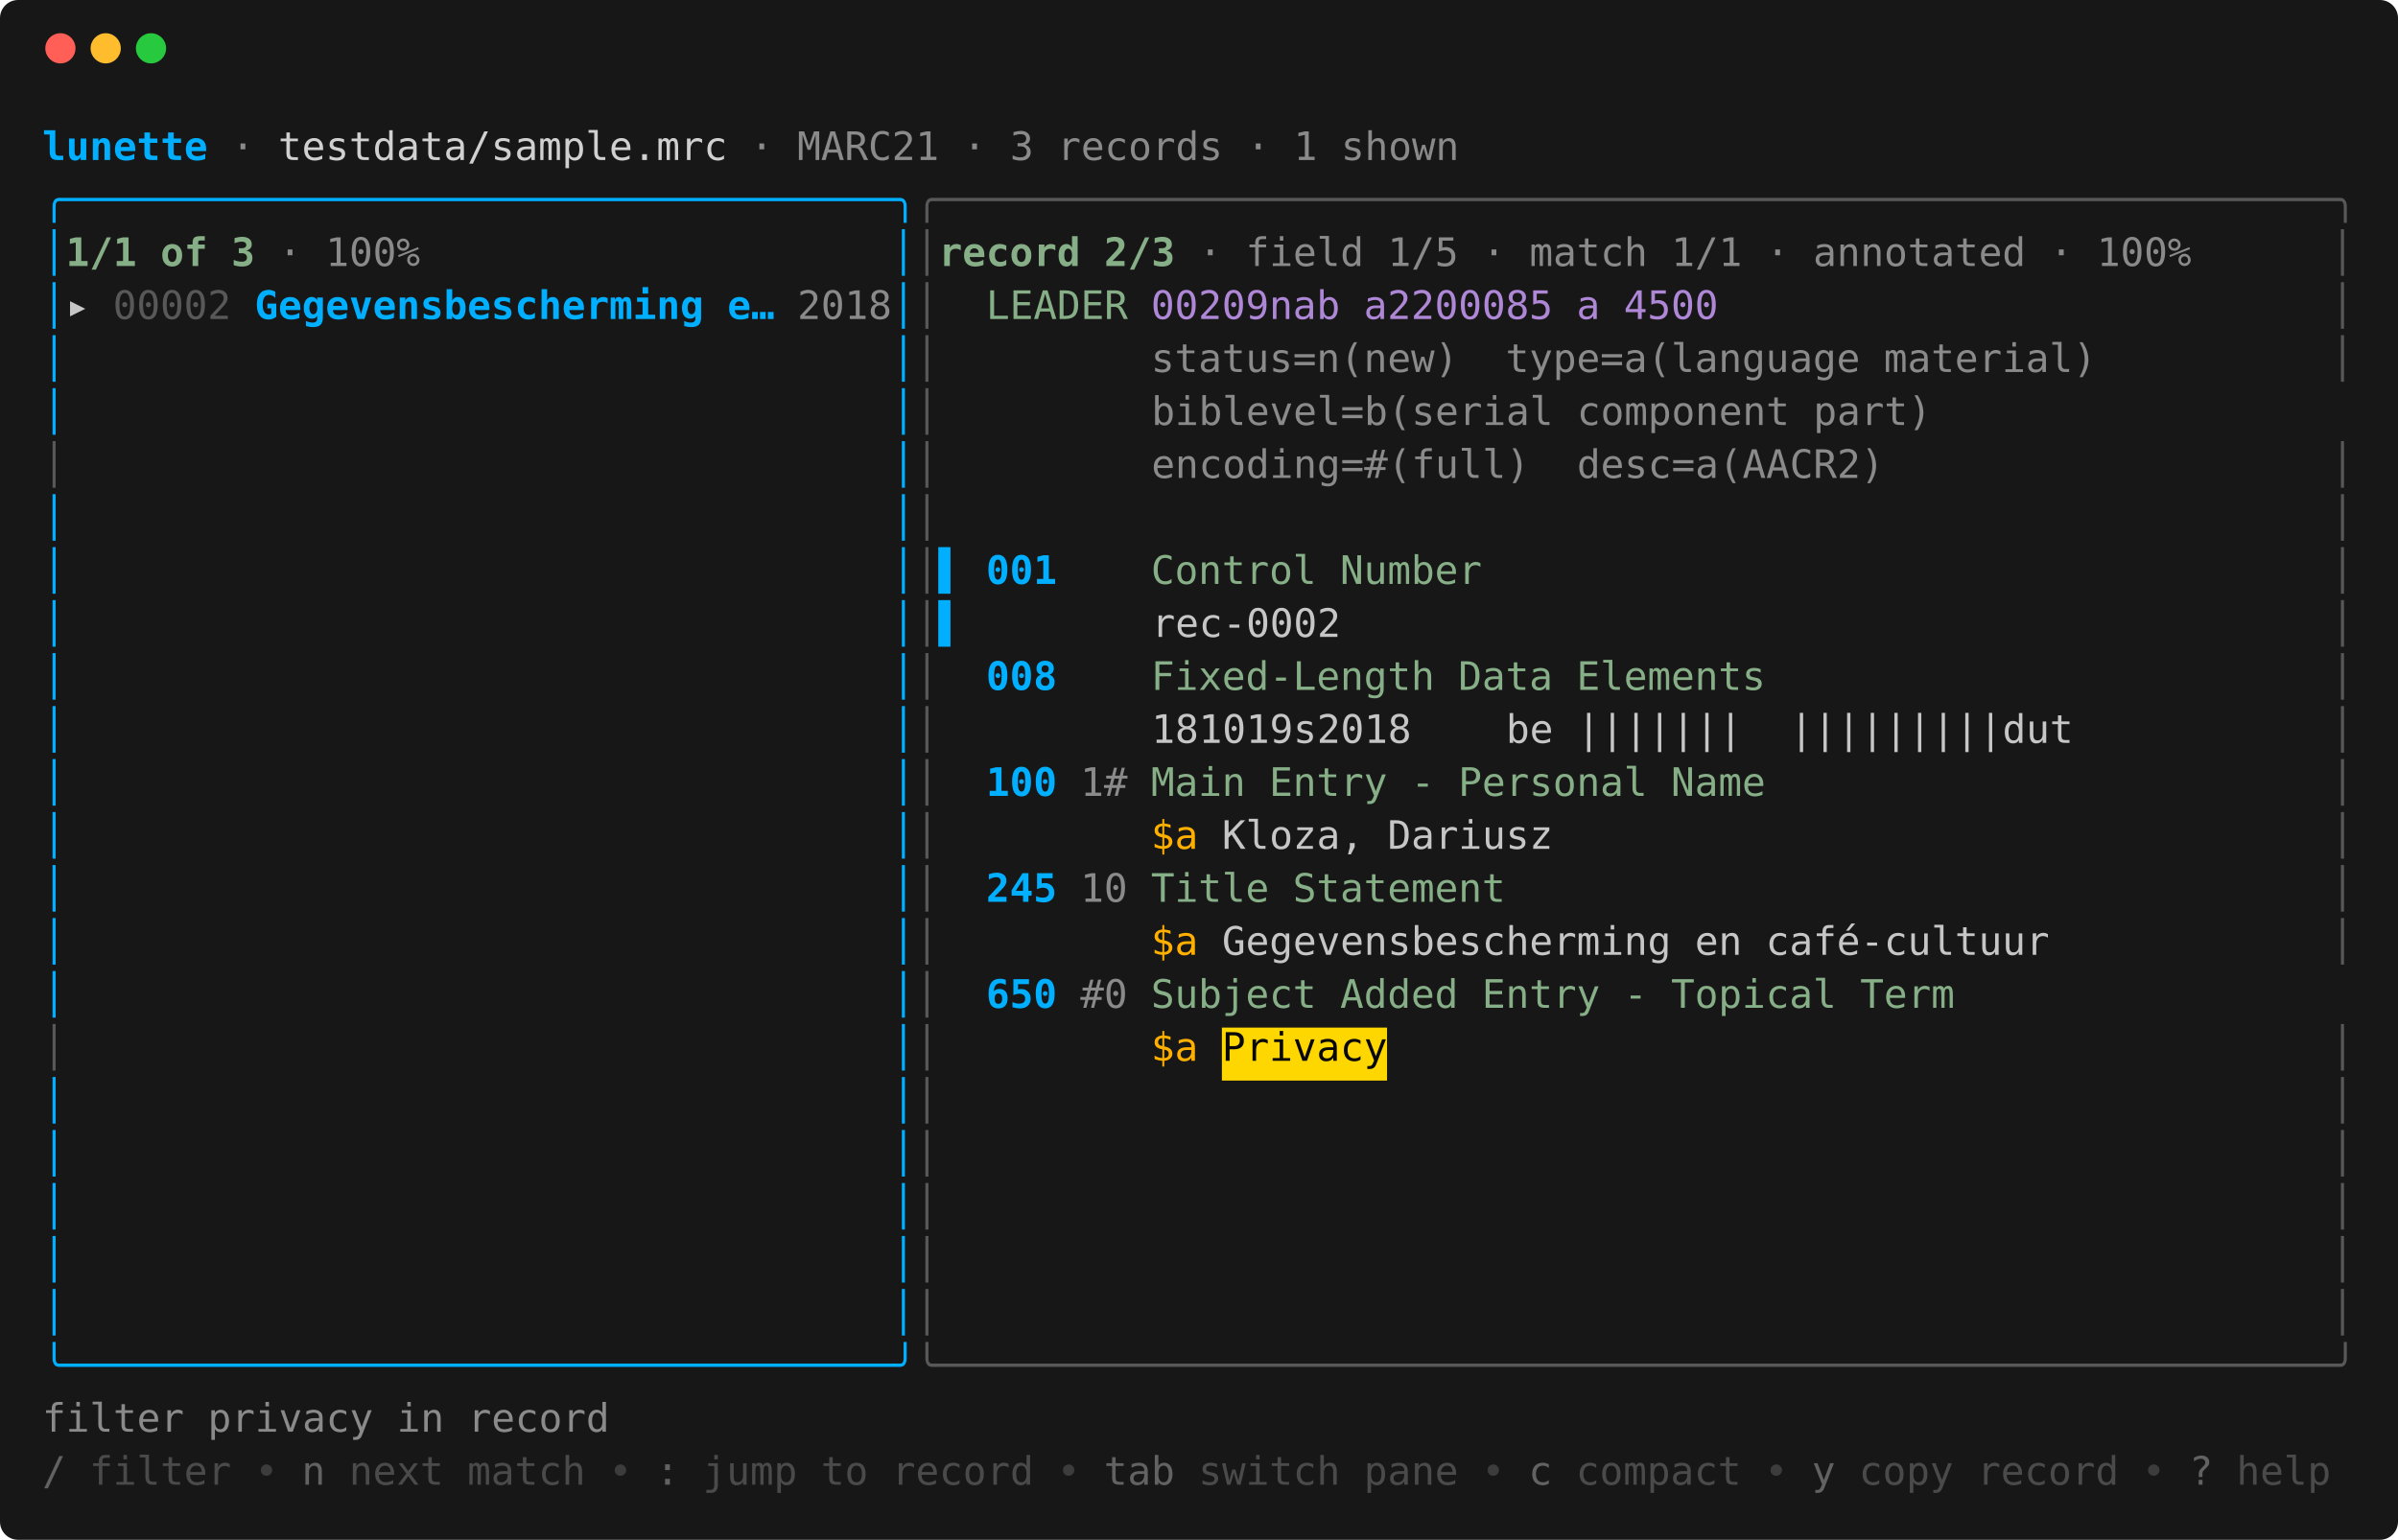
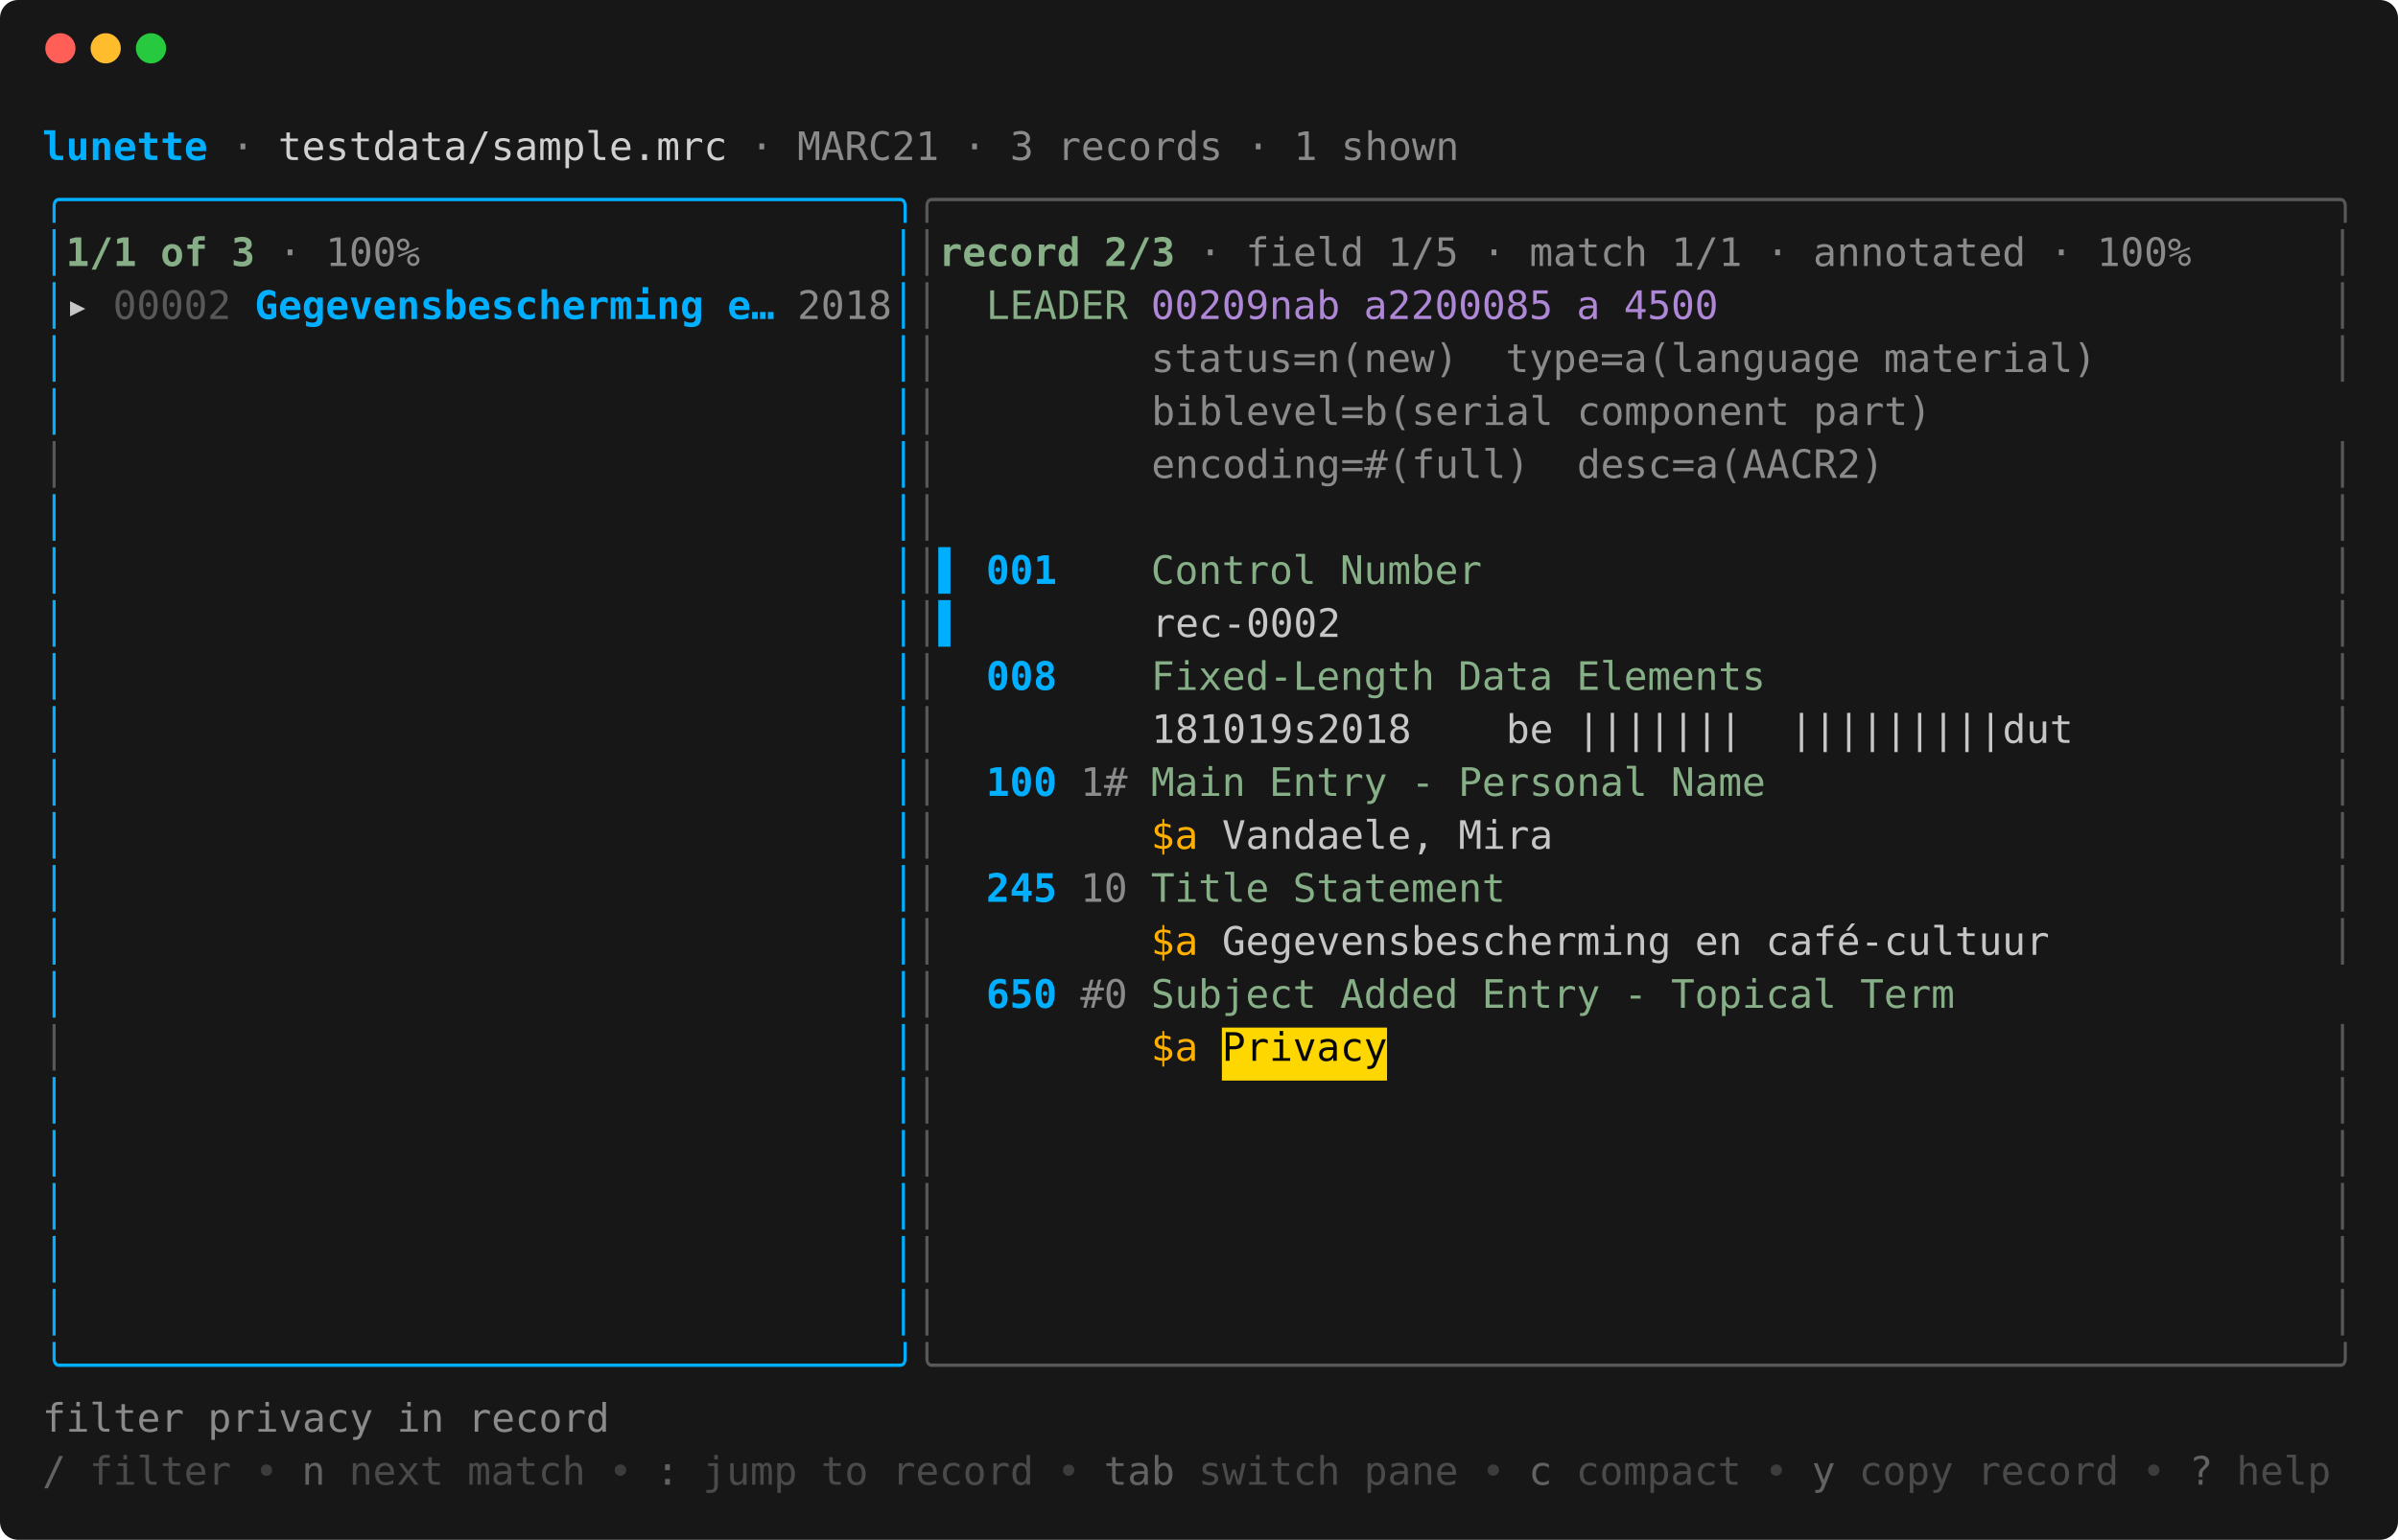
<svg xmlns="http://www.w3.org/2000/svg" width="794" height="510" viewBox="0 0 794 510" role="img" aria-label="lunette filtering by subject">
  <rect width="794" height="510" rx="6.0" fill="#171717" />
  <circle cx="20" cy="16" r="5" fill="#ff5f56" />
  <circle cx="35" cy="16" r="5" fill="#ffbd2e" />
  <circle cx="50" cy="16" r="5" fill="#27c93f" />
  <g font-family="ui-monospace,SFMono-Regular,Menlo,DejaVu Sans Mono,monospace" font-size="13.0px" xml:space="preserve">
    <text x="14.0 21.8 29.6 37.4 45.2 53.1 60.9" y="53.00" fill="#00afff" font-weight="bold">lunette</text>
    <text x="68.7 76.5 84.3" y="53.00" fill="#8a8a8a"> · </text>
    <text x="92.1 99.9 107.7 115.6 123.4 131.2 139.0 146.8 154.6 162.4 170.2 178.0 185.9 193.7 201.5 209.3 217.1 224.9 232.7" y="53.00" fill="#d0d0d0">testdata/sample.mrc</text>
    <text x="240.5 248.4 256.2 264.0 271.8 279.6 287.4 295.2 303.0 310.8 318.7 326.5 334.3 342.1 349.9 357.7 365.5 373.3 381.1 389.0 396.8 404.6 412.4 420.2 428.0 435.8 443.6 451.5 459.3 467.1 474.9" y="53.00" fill="#8a8a8a"> · MARC21 · 3 records · 1 shown</text>
    <text x="14.0 21.8 29.6 37.4 45.2 53.1 60.9 68.7 76.5 84.3 92.1 99.9 107.7 115.6 123.4 131.2 139.0 146.8 154.6 162.4 170.2 178.0 185.9 193.7 201.5 209.3 217.1 224.9 232.7 240.5 248.4 256.2 264.0 271.8 279.6 287.4 295.2" y="70.55" fill="#00afff">╭───────────────────────────────────╮</text>
    <text x="303.0 310.8 318.7 326.5 334.3 342.1 349.9 357.7 365.5 373.3 381.1 389.0 396.8 404.6 412.4 420.2 428.0 435.8 443.6 451.5 459.3 467.1 474.9 482.7 490.5 498.3 506.1 513.9 521.8 529.6 537.4 545.2 553.0 560.8 568.6 576.4 584.3 592.1 599.9 607.7 615.5 623.3 631.1 638.9 646.7 654.6 662.4 670.2 678.0 685.8 693.6 701.4 709.2 717.1 724.9 732.7 740.5 748.3 756.1 763.9 771.7" y="70.55" fill="#585858">╭───────────────────────────────────────────────────────────╮</text>
    <text x="14.0" y="88.10" fill="#00afff">│</text>
    <text x="21.8 29.6 37.4 45.2 53.1 60.9 68.7 76.5" y="88.10" fill="#87af87" font-weight="bold">1/1 of 3</text>
    <text x="84.3 92.1 99.9 107.7 115.6 123.4 131.2" y="88.10" fill="#8a8a8a"> · 100%</text>
    <text x="139.0 146.8 154.6 162.4 170.2 178.0 185.9 193.7 201.5 209.3 217.1 224.9 232.7 240.5 248.4 256.2 264.0 271.8 279.6 287.4" y="88.10" fill="#c6c6c6">                    </text>
    <text x="295.2" y="88.10" fill="#00afff">│</text>
    <text x="303.0" y="88.10" fill="#585858">│</text>
    <text x="310.8 318.7 326.5 334.3 342.1 349.9 357.7 365.5 373.3 381.1" y="88.10" fill="#87af87" font-weight="bold">record 2/3</text>
    <text x="389.0 396.8 404.6 412.4 420.2 428.0 435.8 443.6 451.5 459.3 467.1 474.9 482.7 490.5 498.3 506.1 513.9 521.8 529.6 537.4 545.2 553.0 560.8 568.6 576.4 584.3 592.1 599.9 607.7 615.5 623.3 631.1 638.9 646.7 654.6 662.4 670.2 678.0 685.8 693.6 701.4 709.2 717.1" y="88.10" fill="#8a8a8a"> · field 1/5 · match 1/1 · annotated · 100%</text>
    <text x="724.9 732.7 740.5 748.3 756.1 763.9" y="88.10" fill="#c6c6c6">      </text>
    <text x="771.7" y="88.10" fill="#585858">│</text>
    <text x="14.0" y="105.65" fill="#00afff">│</text>
    <text x="21.8 29.6" y="105.65" fill="#c6c6c6">▸ </text>
    <text x="37.4 45.2 53.1 60.9 68.7" y="105.65" fill="#585858">00002</text>
    <text x="76.5" y="105.65" fill="#c6c6c6"> </text>
    <text x="84.3 92.1 99.9 107.7 115.6 123.4 131.2 139.0 146.8 154.6 162.4 170.2 178.0 185.9 193.7 201.5 209.3 217.1 224.9 232.7 240.5 248.4" y="105.65" fill="#00afff" font-weight="bold">Gegevensbescherming e…</text>
    <text x="256.2" y="105.65" fill="#c6c6c6"> </text>
    <text x="264.0 271.8 279.6 287.4" y="105.65" fill="#8a8a8a">2018</text>
    <text x="295.2" y="105.65" fill="#00afff">│</text>
    <text x="303.0" y="105.65" fill="#585858">│</text>
    <text x="310.8 318.7" y="105.65" fill="#c6c6c6">  </text>
    <text x="326.5 334.3 342.1 349.9 357.7 365.5" y="105.65" fill="#87af87">LEADER</text>
    <text x="373.3" y="105.65" fill="#c6c6c6"> </text>
    <text x="381.1 389.0 396.8 404.6 412.4 420.2 428.0 435.8 443.6 451.5 459.3 467.1 474.9 482.7 490.5 498.3 506.1 513.9 521.8 529.6 537.4 545.2 553.0 560.8" y="105.65" fill="#af87d7">00209nab a2200085 a 4500</text>
    <text x="568.6 576.4 584.3 592.1 599.9 607.7 615.5 623.3 631.1 638.9 646.7 654.6 662.4 670.2 678.0 685.8 693.6 701.4 709.2 717.1 724.9 732.7 740.5 748.3 756.1 763.9" y="105.65" fill="#c6c6c6">                          </text>
    <text x="771.7" y="105.65" fill="#585858">│</text>
    <text x="14.0" y="123.20" fill="#00afff">│</text>
    <text x="21.8 29.6 37.4 45.2 53.1 60.9 68.7 76.5 84.3 92.1 99.9 107.7 115.6 123.4 131.2 139.0 146.8 154.6 162.4 170.2 178.0 185.9 193.7 201.5 209.3 217.1 224.9 232.7 240.5 248.4 256.2 264.0 271.8 279.6 287.4" y="123.20" fill="#c6c6c6">                                   </text>
    <text x="295.2" y="123.20" fill="#00afff">│</text>
    <text x="303.0" y="123.20" fill="#585858">│</text>
    <text x="310.8 318.7 326.5 334.3 342.1 349.9 357.7 365.5 373.3" y="123.20" fill="#c6c6c6">         </text>
    <text x="381.1 389.0 396.8 404.6 412.4 420.2 428.0 435.8 443.6 451.5 459.3 467.1 474.9 482.7 490.5 498.3 506.1 513.9 521.8 529.6 537.4 545.2 553.0 560.8 568.6 576.4 584.3 592.1 599.9 607.7 615.5 623.3 631.1 638.9 646.7 654.6 662.4 670.2 678.0 685.8" y="123.20" fill="#8a8a8a">status=n(new)  type=a(language material)</text>
    <text x="693.6 701.4 709.2 717.1 724.9 732.7 740.5 748.3 756.1 763.9" y="123.20" fill="#c6c6c6">          </text>
    <text x="771.7" y="123.20" fill="#585858">│</text>
    <text x="14.0" y="140.75" fill="#00afff">│</text>
    <text x="21.8 29.6 37.4 45.2 53.1 60.9 68.7 76.5 84.3 92.1 99.9 107.7 115.6 123.4 131.2 139.0 146.8 154.6 162.4 170.2 178.0 185.9 193.7 201.5 209.3 217.1 224.9 232.7 240.5 248.4 256.2 264.0 271.8 279.6 287.4" y="140.75" fill="#c6c6c6">                                   </text>
    <text x="295.2" y="140.75" fill="#00afff">│</text>
    <text x="303.0" y="140.75" fill="#585858">│</text>
    <text x="310.8 318.7 326.5 334.3 342.1 349.9 357.7 365.5 373.3 381.1 389.0 396.8 404.6 412.4 420.2 428.0 435.8 443.6 451.5 459.3 467.1 474.9 482.7 490.5 498.3 506.1 513.9 521.8 529.6 537.4 545.2 553.0 560.8 568.6 576.4 584.3 592.1 599.9 607.7 615.5 623.3 631.1" y="140.75" fill="#8a8a8a">         biblevel=b(serial component part)</text>
    <text x="14.0" y="158.30" fill="#585858">│</text>
    <text x="21.8 29.6 37.4 45.2 53.1 60.9 68.7 76.5 84.3 92.1 99.9 107.7 115.6 123.4 131.2 139.0 146.8 154.6 162.4 170.2 178.0 185.9 193.7 201.5 209.3 217.1 224.9 232.7 240.5 248.4 256.2 264.0 271.8 279.6 287.4" y="158.30" fill="#c6c6c6">                                   </text>
    <text x="295.2" y="158.30" fill="#00afff">│</text>
    <text x="303.0" y="158.30" fill="#585858">│</text>
    <text x="310.8 318.7 326.5 334.3 342.1 349.9 357.7 365.5 373.3 381.1 389.0 396.8 404.6 412.4 420.2 428.0 435.8 443.6 451.5 459.3 467.1 474.9 482.7 490.5 498.3 506.1 513.9 521.8 529.6 537.4 545.2 553.0 560.8 568.6 576.4 584.3 592.1 599.9 607.7 615.5" y="158.30" fill="#8a8a8a">         encoding=#(full)  desc=a(AACR2)</text>
    <text x="623.3 631.1 638.9 646.7 654.6 662.4 670.2 678.0 685.8 693.6 701.4 709.2 717.1 724.9 732.7 740.5 748.3 756.1 763.9" y="158.30" fill="#c6c6c6">                   </text>
    <text x="771.7" y="158.30" fill="#585858">│</text>
    <text x="14.0" y="175.85" fill="#00afff">│</text>
    <text x="21.8 29.6 37.4 45.2 53.1 60.9 68.7 76.5 84.3 92.1 99.9 107.7 115.6 123.4 131.2 139.0 146.8 154.6 162.4 170.2 178.0 185.9 193.7 201.5 209.3 217.1 224.9 232.7 240.5 248.4 256.2 264.0 271.8 279.6 287.4" y="175.85" fill="#c6c6c6">                                   </text>
    <text x="295.2" y="175.85" fill="#00afff">│</text>
    <text x="303.0" y="175.85" fill="#585858">│</text>
    <text x="310.8 318.7 326.5 334.3 342.1 349.9 357.7 365.5 373.3 381.1 389.0 396.8 404.6 412.4 420.2 428.0 435.8 443.6 451.5 459.3 467.1 474.9 482.7 490.5 498.3 506.1 513.9 521.8 529.6 537.4 545.2 553.0 560.8 568.6 576.4 584.3 592.1 599.9 607.7 615.5 623.3 631.1 638.9 646.7 654.6 662.4 670.2 678.0 685.8 693.6 701.4 709.2 717.1 724.9 732.7 740.5 748.3 756.1 763.9" y="175.85" fill="#c6c6c6">                                                           </text>
    <text x="771.7" y="175.85" fill="#585858">│</text>
    <text x="14.0" y="193.40" fill="#00afff">│</text>
    <text x="21.8 29.6 37.4 45.2 53.1 60.9 68.7 76.5 84.3 92.1 99.9 107.7 115.6 123.4 131.2 139.0 146.8 154.6 162.4 170.2 178.0 185.9 193.7 201.5 209.3 217.1 224.9 232.7 240.5 248.4 256.2 264.0 271.8 279.6 287.4" y="193.40" fill="#c6c6c6">                                   </text>
    <text x="295.2" y="193.40" fill="#00afff">│</text>
    <text x="303.0" y="193.40" fill="#585858">│</text>
    <text x="310.8" y="193.40" fill="#00afff">▌</text>
    <text x="318.7" y="193.40" fill="#c6c6c6"> </text>
    <text x="326.5 334.3 342.1" y="193.40" fill="#00afff" font-weight="bold">001</text>
    <text x="349.9 357.7 365.5 373.3" y="193.40" fill="#c6c6c6">    </text>
    <text x="381.1 389.0 396.8 404.6 412.4 420.2 428.0 435.8 443.6 451.5 459.3 467.1 474.9 482.7" y="193.40" fill="#87af87">Control Number</text>
    <text x="490.5 498.3 506.1 513.9 521.8 529.6 537.4 545.2 553.0 560.8 568.6 576.4 584.3 592.1 599.9 607.7 615.5 623.3 631.1 638.9 646.7 654.6 662.4 670.2 678.0 685.8 693.6 701.4 709.2 717.1 724.9 732.7 740.5 748.3 756.1 763.9" y="193.40" fill="#c6c6c6">                                    </text>
    <text x="771.7" y="193.40" fill="#585858">│</text>
    <text x="14.0" y="210.95" fill="#00afff">│</text>
    <text x="21.8 29.6 37.4 45.2 53.1 60.9 68.7 76.5 84.3 92.1 99.9 107.7 115.6 123.4 131.2 139.0 146.8 154.6 162.4 170.2 178.0 185.9 193.7 201.5 209.3 217.1 224.9 232.7 240.5 248.4 256.2 264.0 271.8 279.6 287.4" y="210.95" fill="#c6c6c6">                                   </text>
    <text x="295.2" y="210.95" fill="#00afff">│</text>
    <text x="303.0" y="210.95" fill="#585858">│</text>
    <text x="310.8" y="210.95" fill="#00afff">▌</text>
    <text x="318.7 326.5 334.3 342.1 349.9 357.7 365.5 373.3 381.1 389.0 396.8 404.6 412.4 420.2 428.0 435.8 443.6 451.5 459.3 467.1 474.9 482.7 490.5 498.3 506.1 513.9 521.8 529.6 537.4 545.2 553.0 560.8 568.6 576.4 584.3 592.1 599.9 607.7 615.5 623.3 631.1 638.9 646.7 654.6 662.4 670.2 678.0 685.8 693.6 701.4 709.2 717.1 724.9 732.7 740.5 748.3 756.1 763.9" y="210.95" fill="#c6c6c6">        rec-0002                                          </text>
    <text x="771.7" y="210.95" fill="#585858">│</text>
    <text x="14.0" y="228.50" fill="#00afff">│</text>
    <text x="21.8 29.6 37.4 45.2 53.1 60.9 68.7 76.5 84.3 92.1 99.9 107.7 115.6 123.4 131.2 139.0 146.8 154.6 162.4 170.2 178.0 185.9 193.7 201.5 209.3 217.1 224.9 232.7 240.5 248.4 256.2 264.0 271.8 279.6 287.4" y="228.50" fill="#c6c6c6">                                   </text>
    <text x="295.2" y="228.50" fill="#00afff">│</text>
    <text x="303.0" y="228.50" fill="#585858">│</text>
    <text x="310.8 318.7" y="228.50" fill="#c6c6c6">  </text>
    <text x="326.5 334.3 342.1" y="228.50" fill="#00afff" font-weight="bold">008</text>
    <text x="349.9 357.7 365.5 373.3" y="228.50" fill="#c6c6c6">    </text>
    <text x="381.1 389.0 396.8 404.6 412.4 420.2 428.0 435.8 443.6 451.5 459.3 467.1 474.9 482.7 490.5 498.3 506.1 513.9 521.8 529.6 537.4 545.2 553.0 560.8 568.6 576.4" y="228.50" fill="#87af87">Fixed-Length Data Elements</text>
    <text x="584.3 592.1 599.9 607.7 615.5 623.3 631.1 638.9 646.7 654.6 662.4 670.2 678.0 685.8 693.6 701.4 709.2 717.1 724.9 732.7 740.5 748.3 756.1 763.9" y="228.50" fill="#c6c6c6">                        </text>
    <text x="771.7" y="228.50" fill="#585858">│</text>
    <text x="14.0" y="246.05" fill="#00afff">│</text>
    <text x="21.8 29.6 37.4 45.2 53.1 60.9 68.7 76.5 84.3 92.1 99.9 107.7 115.6 123.4 131.2 139.0 146.8 154.6 162.4 170.2 178.0 185.9 193.7 201.5 209.3 217.1 224.9 232.7 240.5 248.4 256.2 264.0 271.8 279.6 287.4" y="246.05" fill="#c6c6c6">                                   </text>
    <text x="295.2" y="246.05" fill="#00afff">│</text>
    <text x="303.0" y="246.05" fill="#585858">│</text>
    <text x="310.8 318.7 326.5 334.3 342.1 349.9 357.7 365.5 373.3 381.1 389.0 396.8 404.6 412.4 420.2 428.0 435.8 443.6 451.5 459.3 467.1 474.9 482.7 490.5 498.3 506.1 513.9 521.8 529.6 537.4 545.2 553.0 560.8 568.6 576.4 584.3 592.1 599.9 607.7 615.5 623.3 631.1 638.9 646.7 654.6 662.4 670.2 678.0 685.8 693.6 701.4 709.2 717.1 724.9 732.7 740.5 748.3 756.1 763.9" y="246.05" fill="#c6c6c6">         181019s2018    be |||||||  |||||||||dut           </text>
    <text x="771.7" y="246.05" fill="#585858">│</text>
    <text x="14.0" y="263.60" fill="#00afff">│</text>
    <text x="21.8 29.6 37.4 45.2 53.1 60.9 68.7 76.5 84.3 92.1 99.9 107.7 115.6 123.4 131.2 139.0 146.8 154.6 162.4 170.2 178.0 185.9 193.7 201.5 209.3 217.1 224.9 232.7 240.5 248.4 256.2 264.0 271.8 279.6 287.4" y="263.60" fill="#c6c6c6">                                   </text>
    <text x="295.2" y="263.60" fill="#00afff">│</text>
    <text x="303.0" y="263.60" fill="#585858">│</text>
    <text x="310.8 318.7" y="263.60" fill="#c6c6c6">  </text>
    <text x="326.5 334.3 342.1" y="263.60" fill="#00afff" font-weight="bold">100</text>
    <text x="349.9" y="263.60" fill="#c6c6c6"> </text>
    <text x="357.7 365.5" y="263.60" fill="#8a8a8a">1#</text>
    <text x="373.3" y="263.60" fill="#c6c6c6"> </text>
    <text x="381.1 389.0 396.8 404.6 412.4 420.2 428.0 435.8 443.6 451.5 459.3 467.1 474.9 482.7 490.5 498.3 506.1 513.9 521.8 529.6 537.4 545.2 553.0 560.8 568.6 576.4" y="263.60" fill="#87af87">Main Entry - Personal Name</text>
    <text x="584.3 592.1 599.9 607.7 615.5 623.3 631.1 638.9 646.7 654.6 662.4 670.2 678.0 685.8 693.6 701.4 709.2 717.1 724.9 732.7 740.5 748.3 756.1 763.9" y="263.60" fill="#c6c6c6">                        </text>
    <text x="771.7" y="263.60" fill="#585858">│</text>
    <text x="14.0" y="281.15" fill="#00afff">│</text>
    <text x="21.8 29.6 37.4 45.2 53.1 60.9 68.7 76.5 84.3 92.1 99.9 107.7 115.6 123.4 131.2 139.0 146.8 154.6 162.4 170.2 178.0 185.9 193.7 201.5 209.3 217.1 224.9 232.7 240.5 248.4 256.2 264.0 271.8 279.6 287.4" y="281.15" fill="#c6c6c6">                                   </text>
    <text x="295.2" y="281.15" fill="#00afff">│</text>
    <text x="303.0" y="281.15" fill="#585858">│</text>
    <text x="310.8 318.7 326.5 334.3 342.1 349.9 357.7 365.5 373.3" y="281.15" fill="#c6c6c6">         </text>
    <text x="381.1 389.0" y="281.15" fill="#ffaf00">$a</text>
-     <text x="396.8 404.6 412.4 420.2 428.0 435.8 443.6 451.5 459.3 467.1 474.9 482.7 490.5 498.3 506.1 513.9 521.8 529.6 537.4 545.2 553.0 560.8 568.6 576.4 584.3 592.1 599.9 607.7 615.5 623.3 631.1 638.9 646.7 654.6 662.4 670.2 678.0 685.8 693.6 701.4 709.2 717.1 724.9 732.7 740.5 748.3 756.1 763.9" y="281.15" fill="#c6c6c6"> Kloza, Dariusz                                 </text>
+     <text x="396.8 404.6 412.4 420.2 428.0 435.8 443.6 451.5 459.3 467.1 474.9 482.7 490.5 498.3 506.1 513.9 521.8 529.6 537.4 545.2 553.0 560.8 568.6 576.4 584.3 592.1 599.9 607.7 615.5 623.3 631.1 638.9 646.7 654.6 662.4 670.2 678.0 685.8 693.6 701.4 709.2 717.1 724.9 732.7 740.5 748.3 756.1 763.9" y="281.15" fill="#c6c6c6"> Vandaele, Mira                                 </text>
    <text x="771.7" y="281.15" fill="#585858">│</text>
    <text x="14.0" y="298.70" fill="#00afff">│</text>
    <text x="21.8 29.6 37.4 45.2 53.1 60.9 68.7 76.5 84.3 92.1 99.9 107.7 115.6 123.4 131.2 139.0 146.8 154.6 162.4 170.2 178.0 185.9 193.7 201.5 209.3 217.1 224.9 232.7 240.5 248.4 256.2 264.0 271.8 279.6 287.4" y="298.70" fill="#c6c6c6">                                   </text>
    <text x="295.2" y="298.70" fill="#00afff">│</text>
    <text x="303.0" y="298.70" fill="#585858">│</text>
    <text x="310.8 318.7" y="298.70" fill="#c6c6c6">  </text>
    <text x="326.5 334.3 342.1" y="298.70" fill="#00afff" font-weight="bold">245</text>
    <text x="349.9" y="298.70" fill="#c6c6c6"> </text>
    <text x="357.7 365.5" y="298.70" fill="#8a8a8a">10</text>
    <text x="373.3" y="298.70" fill="#c6c6c6"> </text>
    <text x="381.1 389.0 396.8 404.6 412.4 420.2 428.0 435.8 443.6 451.5 459.3 467.1 474.9 482.7 490.5" y="298.70" fill="#87af87">Title Statement</text>
    <text x="498.3 506.1 513.9 521.8 529.6 537.4 545.2 553.0 560.8 568.6 576.4 584.3 592.1 599.9 607.7 615.5 623.3 631.1 638.9 646.7 654.6 662.4 670.2 678.0 685.8 693.6 701.4 709.2 717.1 724.9 732.7 740.5 748.3 756.1 763.9" y="298.70" fill="#c6c6c6">                                   </text>
    <text x="771.7" y="298.70" fill="#585858">│</text>
    <text x="14.0" y="316.25" fill="#00afff">│</text>
    <text x="21.8 29.6 37.4 45.2 53.1 60.9 68.7 76.5 84.3 92.1 99.9 107.7 115.6 123.4 131.2 139.0 146.8 154.6 162.4 170.2 178.0 185.9 193.7 201.5 209.3 217.1 224.9 232.7 240.5 248.4 256.2 264.0 271.8 279.6 287.4" y="316.25" fill="#c6c6c6">                                   </text>
    <text x="295.2" y="316.25" fill="#00afff">│</text>
    <text x="303.0" y="316.25" fill="#585858">│</text>
    <text x="310.8 318.7 326.5 334.3 342.1 349.9 357.7 365.5 373.3" y="316.25" fill="#c6c6c6">         </text>
    <text x="381.1 389.0" y="316.25" fill="#ffaf00">$a</text>
    <text x="396.8 404.6 412.4 420.2 428.0 435.8 443.6 451.5 459.3 467.1 474.9 482.7 490.5 498.3 506.1 513.9 521.8 529.6 537.4 545.2 553.0 560.8 568.6 576.4 584.3 592.1 599.9 607.7 615.5 623.3 631.1 638.9 646.7 654.6 662.4 670.2 678.0 685.8 693.6 701.4 709.2 717.1 724.9 732.7 740.5 748.3 756.1 763.9" y="316.25" fill="#c6c6c6"> Gegevensbescherming en café-cultuur            </text>
    <text x="771.7" y="316.25" fill="#585858">│</text>
    <text x="14.0" y="333.80" fill="#00afff">│</text>
    <text x="21.8 29.6 37.4 45.2 53.1 60.9 68.7 76.5 84.3 92.1 99.9 107.7 115.6 123.4 131.2 139.0 146.8 154.6 162.4 170.2 178.0 185.9 193.7 201.5 209.3 217.1 224.9 232.7 240.5 248.4 256.2 264.0 271.8 279.6 287.4" y="333.80" fill="#c6c6c6">                                   </text>
    <text x="295.2" y="333.80" fill="#00afff">│</text>
    <text x="303.0" y="333.80" fill="#585858">│</text>
    <text x="310.8 318.7" y="333.80" fill="#c6c6c6">  </text>
    <text x="326.5 334.3 342.1" y="333.80" fill="#00afff" font-weight="bold">650</text>
    <text x="349.9" y="333.80" fill="#c6c6c6"> </text>
    <text x="357.7 365.5" y="333.80" fill="#8a8a8a">#0</text>
    <text x="373.3" y="333.80" fill="#c6c6c6"> </text>
    <text x="381.1 389.0 396.8 404.6 412.4 420.2 428.0 435.8 443.6 451.5 459.3 467.1 474.9 482.7 490.5 498.3 506.1 513.9 521.8 529.6 537.4 545.2 553.0 560.8 568.6 576.4 584.3 592.1 599.9 607.7 615.5 623.3 631.1 638.9" y="333.80" fill="#87af87">Subject Added Entry - Topical Term</text>
    <text x="14.0" y="351.35" fill="#585858">│</text>
    <text x="21.8 29.6 37.4 45.2 53.1 60.9 68.7 76.5 84.3 92.1 99.9 107.7 115.6 123.4 131.2 139.0 146.8 154.6 162.4 170.2 178.0 185.9 193.7 201.5 209.3 217.1 224.9 232.7 240.5 248.4 256.2 264.0 271.8 279.6 287.4" y="351.35" fill="#c6c6c6">                                   </text>
    <text x="295.2" y="351.35" fill="#00afff">│</text>
    <text x="303.0" y="351.35" fill="#585858">│</text>
    <text x="310.8 318.7 326.5 334.3 342.1 349.9 357.7 365.5 373.3" y="351.35" fill="#c6c6c6">         </text>
    <text x="381.1 389.0" y="351.35" fill="#ffaf00">$a</text>
    <text x="396.8" y="351.35" fill="#c6c6c6"> </text>
    <rect x="404.58" y="340.35" width="54.68" height="17.55" fill="#ffd700" />
    <text x="404.6 412.4 420.2 428.0 435.8 443.6 451.5" y="351.35" fill="#080808">Privacy</text>
    <text x="459.3 467.1 474.9 482.7 490.5 498.3 506.1 513.9 521.8 529.6 537.4 545.2 553.0 560.8 568.6 576.4 584.3 592.1 599.9 607.7 615.5 623.3 631.1 638.9 646.7 654.6 662.4 670.2 678.0 685.8 693.6 701.4 709.2 717.1 724.9 732.7 740.5 748.3 756.1 763.9" y="351.35" fill="#c6c6c6">                                        </text>
    <text x="771.7" y="351.35" fill="#585858">│</text>
    <text x="14.0" y="368.90" fill="#00afff">│</text>
    <text x="21.8 29.6 37.4 45.2 53.1 60.9 68.7 76.5 84.3 92.1 99.9 107.7 115.6 123.4 131.2 139.0 146.8 154.6 162.4 170.2 178.0 185.9 193.7 201.5 209.3 217.1 224.9 232.7 240.5 248.4 256.2 264.0 271.8 279.6 287.4" y="368.90" fill="#c6c6c6">                                   </text>
    <text x="295.2" y="368.90" fill="#00afff">│</text>
    <text x="303.0" y="368.90" fill="#585858">│</text>
    <text x="310.8 318.7 326.5 334.3 342.1 349.9 357.7 365.5 373.3 381.1 389.0 396.8 404.6 412.4 420.2 428.0 435.8 443.6 451.5 459.3 467.1 474.9 482.7 490.5 498.3 506.1 513.9 521.8 529.6 537.4 545.2 553.0 560.8 568.6 576.4 584.3 592.1 599.9 607.7 615.5 623.3 631.1 638.9 646.7 654.6 662.4 670.2 678.0 685.8 693.6 701.4 709.2 717.1 724.9 732.7 740.5 748.3 756.1 763.9" y="368.90" fill="#c6c6c6">                                                           </text>
    <text x="771.7" y="368.90" fill="#585858">│</text>
    <text x="14.0" y="386.45" fill="#00afff">│</text>
    <text x="21.8 29.6 37.4 45.2 53.1 60.9 68.7 76.5 84.3 92.1 99.9 107.7 115.6 123.4 131.2 139.0 146.8 154.6 162.4 170.2 178.0 185.9 193.7 201.5 209.3 217.1 224.9 232.7 240.5 248.4 256.2 264.0 271.8 279.6 287.4" y="386.45" fill="#c6c6c6">                                   </text>
    <text x="295.2" y="386.45" fill="#00afff">│</text>
    <text x="303.0" y="386.45" fill="#585858">│</text>
    <text x="310.8 318.7 326.5 334.3 342.1 349.9 357.7 365.5 373.3 381.1 389.0 396.8 404.6 412.4 420.2 428.0 435.8 443.6 451.5 459.3 467.1 474.9 482.7 490.5 498.3 506.1 513.9 521.8 529.6 537.4 545.2 553.0 560.8 568.6 576.4 584.3 592.1 599.9 607.7 615.5 623.3 631.1 638.9 646.7 654.6 662.4 670.2 678.0 685.8 693.6 701.4 709.2 717.1 724.9 732.7 740.5 748.3 756.1 763.9" y="386.45" fill="#c6c6c6">                                                           </text>
    <text x="771.7" y="386.45" fill="#585858">│</text>
    <text x="14.0" y="404.00" fill="#00afff">│</text>
    <text x="21.8 29.6 37.4 45.2 53.1 60.9 68.7 76.5 84.3 92.1 99.9 107.7 115.6 123.4 131.2 139.0 146.8 154.6 162.4 170.2 178.0 185.9 193.7 201.5 209.3 217.1 224.9 232.7 240.5 248.4 256.2 264.0 271.8 279.6 287.4" y="404.00" fill="#c6c6c6">                                   </text>
    <text x="295.2" y="404.00" fill="#00afff">│</text>
    <text x="303.0" y="404.00" fill="#585858">│</text>
    <text x="310.8 318.7 326.5 334.3 342.1 349.9 357.7 365.5 373.3 381.1 389.0 396.8 404.6 412.4 420.2 428.0 435.8 443.6 451.5 459.3 467.1 474.9 482.7 490.5 498.3 506.1 513.9 521.8 529.6 537.4 545.2 553.0 560.8 568.6 576.4 584.3 592.1 599.9 607.7 615.5 623.3 631.1 638.9 646.7 654.6 662.4 670.2 678.0 685.8 693.6 701.4 709.2 717.1 724.9 732.7 740.5 748.3 756.1 763.9" y="404.00" fill="#c6c6c6">                                                           </text>
    <text x="771.7" y="404.00" fill="#585858">│</text>
    <text x="14.0" y="421.55" fill="#00afff">│</text>
    <text x="21.8 29.6 37.4 45.2 53.1 60.9 68.7 76.5 84.3 92.1 99.9 107.7 115.6 123.4 131.2 139.0 146.8 154.6 162.4 170.2 178.0 185.9 193.7 201.5 209.3 217.1 224.9 232.7 240.5 248.4 256.2 264.0 271.8 279.6 287.4" y="421.55" fill="#c6c6c6">                                   </text>
    <text x="295.2" y="421.55" fill="#00afff">│</text>
    <text x="303.0" y="421.55" fill="#585858">│</text>
    <text x="310.8 318.7 326.5 334.3 342.1 349.9 357.7 365.5 373.3 381.1 389.0 396.8 404.6 412.4 420.2 428.0 435.8 443.6 451.5 459.3 467.1 474.9 482.7 490.5 498.3 506.1 513.9 521.8 529.6 537.4 545.2 553.0 560.8 568.6 576.4 584.3 592.1 599.9 607.7 615.5 623.3 631.1 638.9 646.7 654.6 662.4 670.2 678.0 685.8 693.6 701.4 709.2 717.1 724.9 732.7 740.5 748.3 756.1 763.9" y="421.55" fill="#c6c6c6">                                                           </text>
    <text x="771.7" y="421.55" fill="#585858">│</text>
    <text x="14.0" y="439.10" fill="#00afff">│</text>
    <text x="21.8 29.6 37.4 45.2 53.1 60.9 68.7 76.5 84.3 92.1 99.9 107.7 115.6 123.4 131.2 139.0 146.8 154.6 162.4 170.2 178.0 185.9 193.7 201.5 209.3 217.1 224.9 232.7 240.5 248.4 256.2 264.0 271.8 279.6 287.4" y="439.10" fill="#c6c6c6">                                   </text>
    <text x="295.2" y="439.10" fill="#00afff">│</text>
    <text x="303.0" y="439.10" fill="#585858">│</text>
    <text x="310.8 318.7 326.5 334.3 342.1 349.9 357.7 365.5 373.3 381.1 389.0 396.8 404.6 412.4 420.2 428.0 435.8 443.6 451.5 459.3 467.1 474.9 482.7 490.5 498.3 506.1 513.9 521.8 529.6 537.4 545.2 553.0 560.8 568.6 576.4 584.3 592.1 599.9 607.7 615.5 623.3 631.1 638.9 646.7 654.6 662.4 670.2 678.0 685.8 693.6 701.4 709.2 717.1 724.9 732.7 740.5 748.3 756.1 763.9" y="439.10" fill="#c6c6c6">                                                           </text>
    <text x="771.7" y="439.10" fill="#585858">│</text>
    <text x="14.0 21.8 29.6 37.4 45.2 53.1 60.9 68.7 76.5 84.3 92.1 99.9 107.7 115.6 123.4 131.2 139.0 146.8 154.6 162.4 170.2 178.0 185.9 193.7 201.5 209.3 217.1 224.9 232.7 240.5 248.4 256.2 264.0 271.8 279.6 287.4 295.2" y="456.65" fill="#00afff">╰───────────────────────────────────╯</text>
    <text x="303.0 310.8 318.7 326.5 334.3 342.1 349.9 357.7 365.5 373.3 381.1 389.0 396.8 404.6 412.4 420.2 428.0 435.8 443.6 451.5 459.3 467.1 474.9 482.7 490.5 498.3 506.1 513.9 521.8 529.6 537.4 545.2 553.0 560.8 568.6 576.4 584.3 592.1 599.9 607.7 615.5 623.3 631.1 638.9 646.7 654.6 662.4 670.2 678.0 685.8 693.6 701.4 709.2 717.1 724.9 732.7 740.5 748.3 756.1 763.9 771.7" y="456.65" fill="#585858">╰───────────────────────────────────────────────────────────╯</text>
    <text x="14.0 21.8 29.6 37.4 45.2 53.1 60.9 68.7 76.5 84.3 92.1 99.9 107.7 115.6 123.4 131.2 139.0 146.8 154.6 162.4 170.2 178.0 185.9 193.7" y="474.20" fill="#8a8a8a">filter privacy in record</text>
    <text x="14.0" y="491.75" fill="#626262">/</text>
    <text x="21.8" y="491.75" fill="#c6c6c6"> </text>
    <text x="29.6 37.4 45.2 53.1 60.9 68.7" y="491.75" fill="#4a4a4a">filter</text>
    <text x="76.5 84.3 92.1" y="491.75" fill="#3c3c3c"> • </text>
    <text x="99.9" y="491.75" fill="#626262">n</text>
    <text x="107.7" y="491.75" fill="#c6c6c6"> </text>
    <text x="115.6 123.4 131.2 139.0 146.8 154.6 162.4 170.2 178.0 185.9" y="491.75" fill="#4a4a4a">next match</text>
    <text x="193.7 201.5 209.3" y="491.75" fill="#3c3c3c"> • </text>
    <text x="217.1" y="491.75" fill="#626262">:</text>
    <text x="224.9" y="491.75" fill="#c6c6c6"> </text>
    <text x="232.7 240.5 248.4 256.2 264.0 271.8 279.6 287.4 295.2 303.0 310.8 318.7 326.5 334.3" y="491.75" fill="#4a4a4a">jump to record</text>
    <text x="342.1 349.9 357.7" y="491.75" fill="#3c3c3c"> • </text>
    <text x="365.5 373.3 381.1" y="491.75" fill="#626262">tab</text>
    <text x="389.0" y="491.75" fill="#c6c6c6"> </text>
    <text x="396.8 404.6 412.4 420.2 428.0 435.8 443.6 451.5 459.3 467.1 474.9" y="491.75" fill="#4a4a4a">switch pane</text>
    <text x="482.7 490.5 498.3" y="491.75" fill="#3c3c3c"> • </text>
    <text x="506.1" y="491.75" fill="#626262">c</text>
    <text x="513.9" y="491.75" fill="#c6c6c6"> </text>
    <text x="521.8 529.6 537.4 545.2 553.0 560.8 568.6" y="491.75" fill="#4a4a4a">compact</text>
    <text x="576.4 584.3 592.1" y="491.75" fill="#3c3c3c"> • </text>
    <text x="599.9" y="491.75" fill="#626262">y</text>
    <text x="607.7" y="491.75" fill="#c6c6c6"> </text>
    <text x="615.5 623.3 631.1 638.9 646.7 654.6 662.4 670.2 678.0 685.8 693.6" y="491.75" fill="#4a4a4a">copy record</text>
    <text x="701.4 709.2 717.1" y="491.75" fill="#3c3c3c"> • </text>
    <text x="724.9" y="491.75" fill="#626262">?</text>
    <text x="732.7" y="491.75" fill="#c6c6c6"> </text>
    <text x="740.5 748.3 756.1 763.9" y="491.75" fill="#4a4a4a">help</text>
  </g>
</svg>
